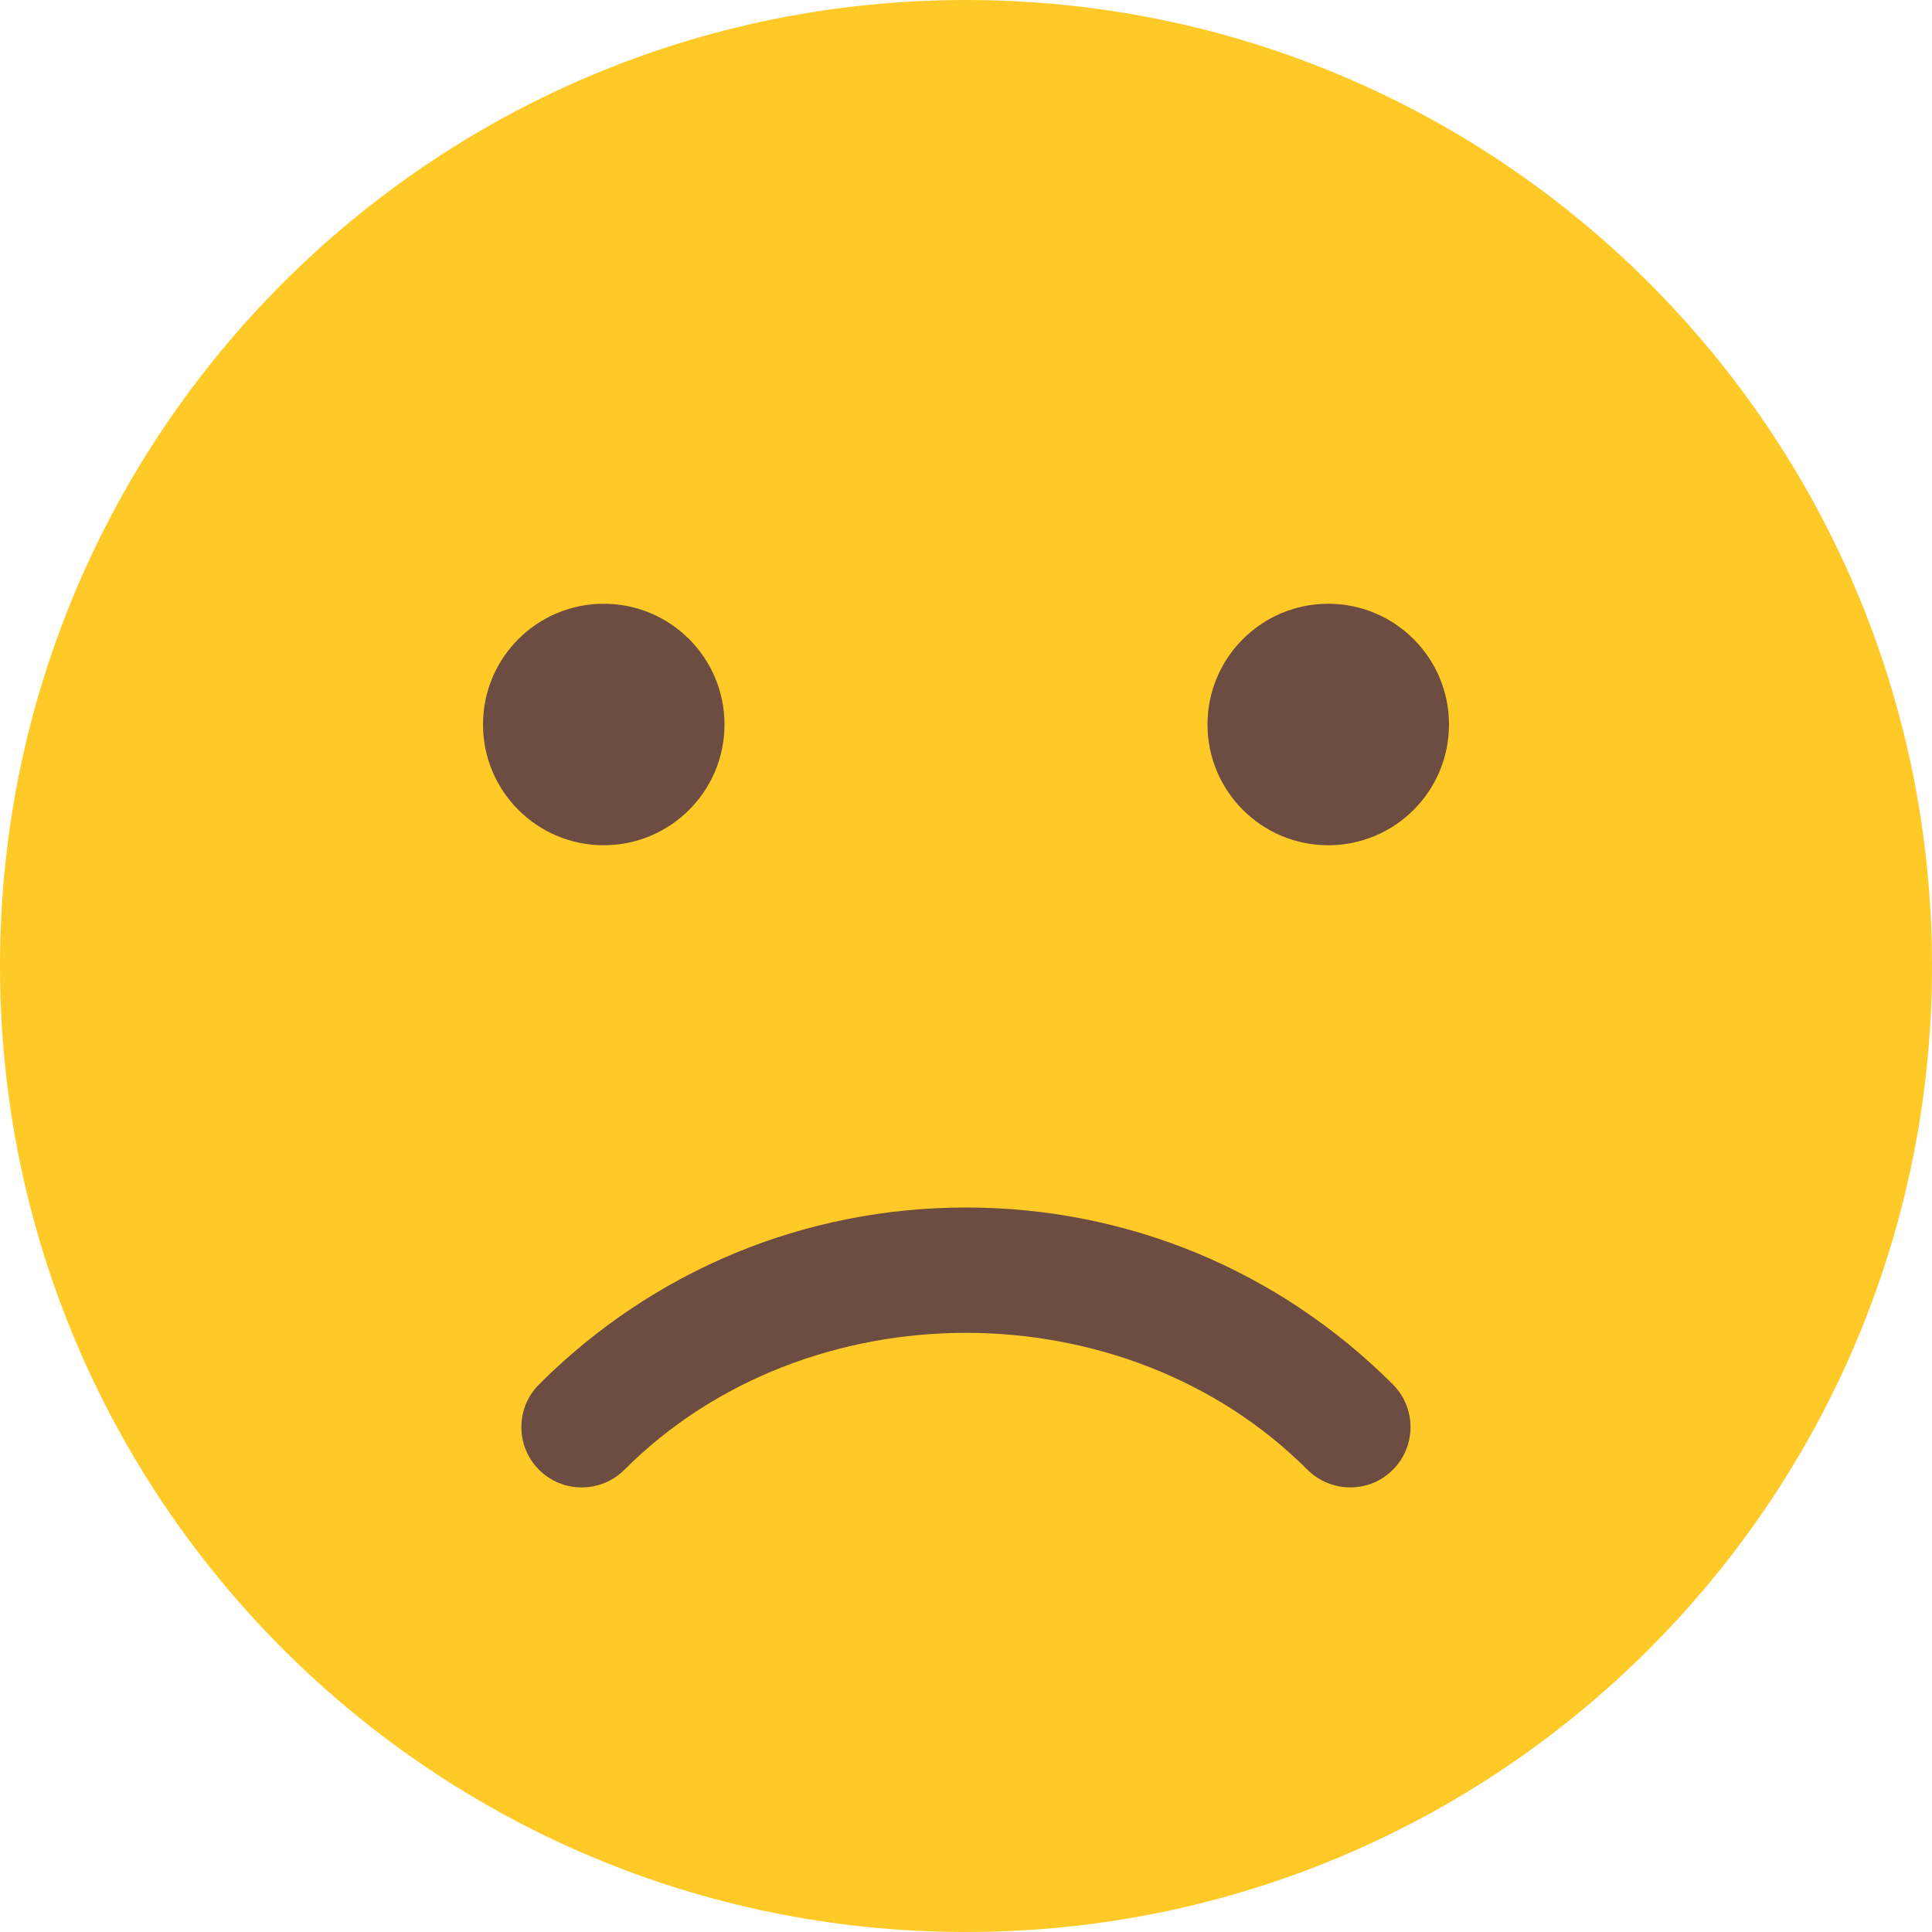
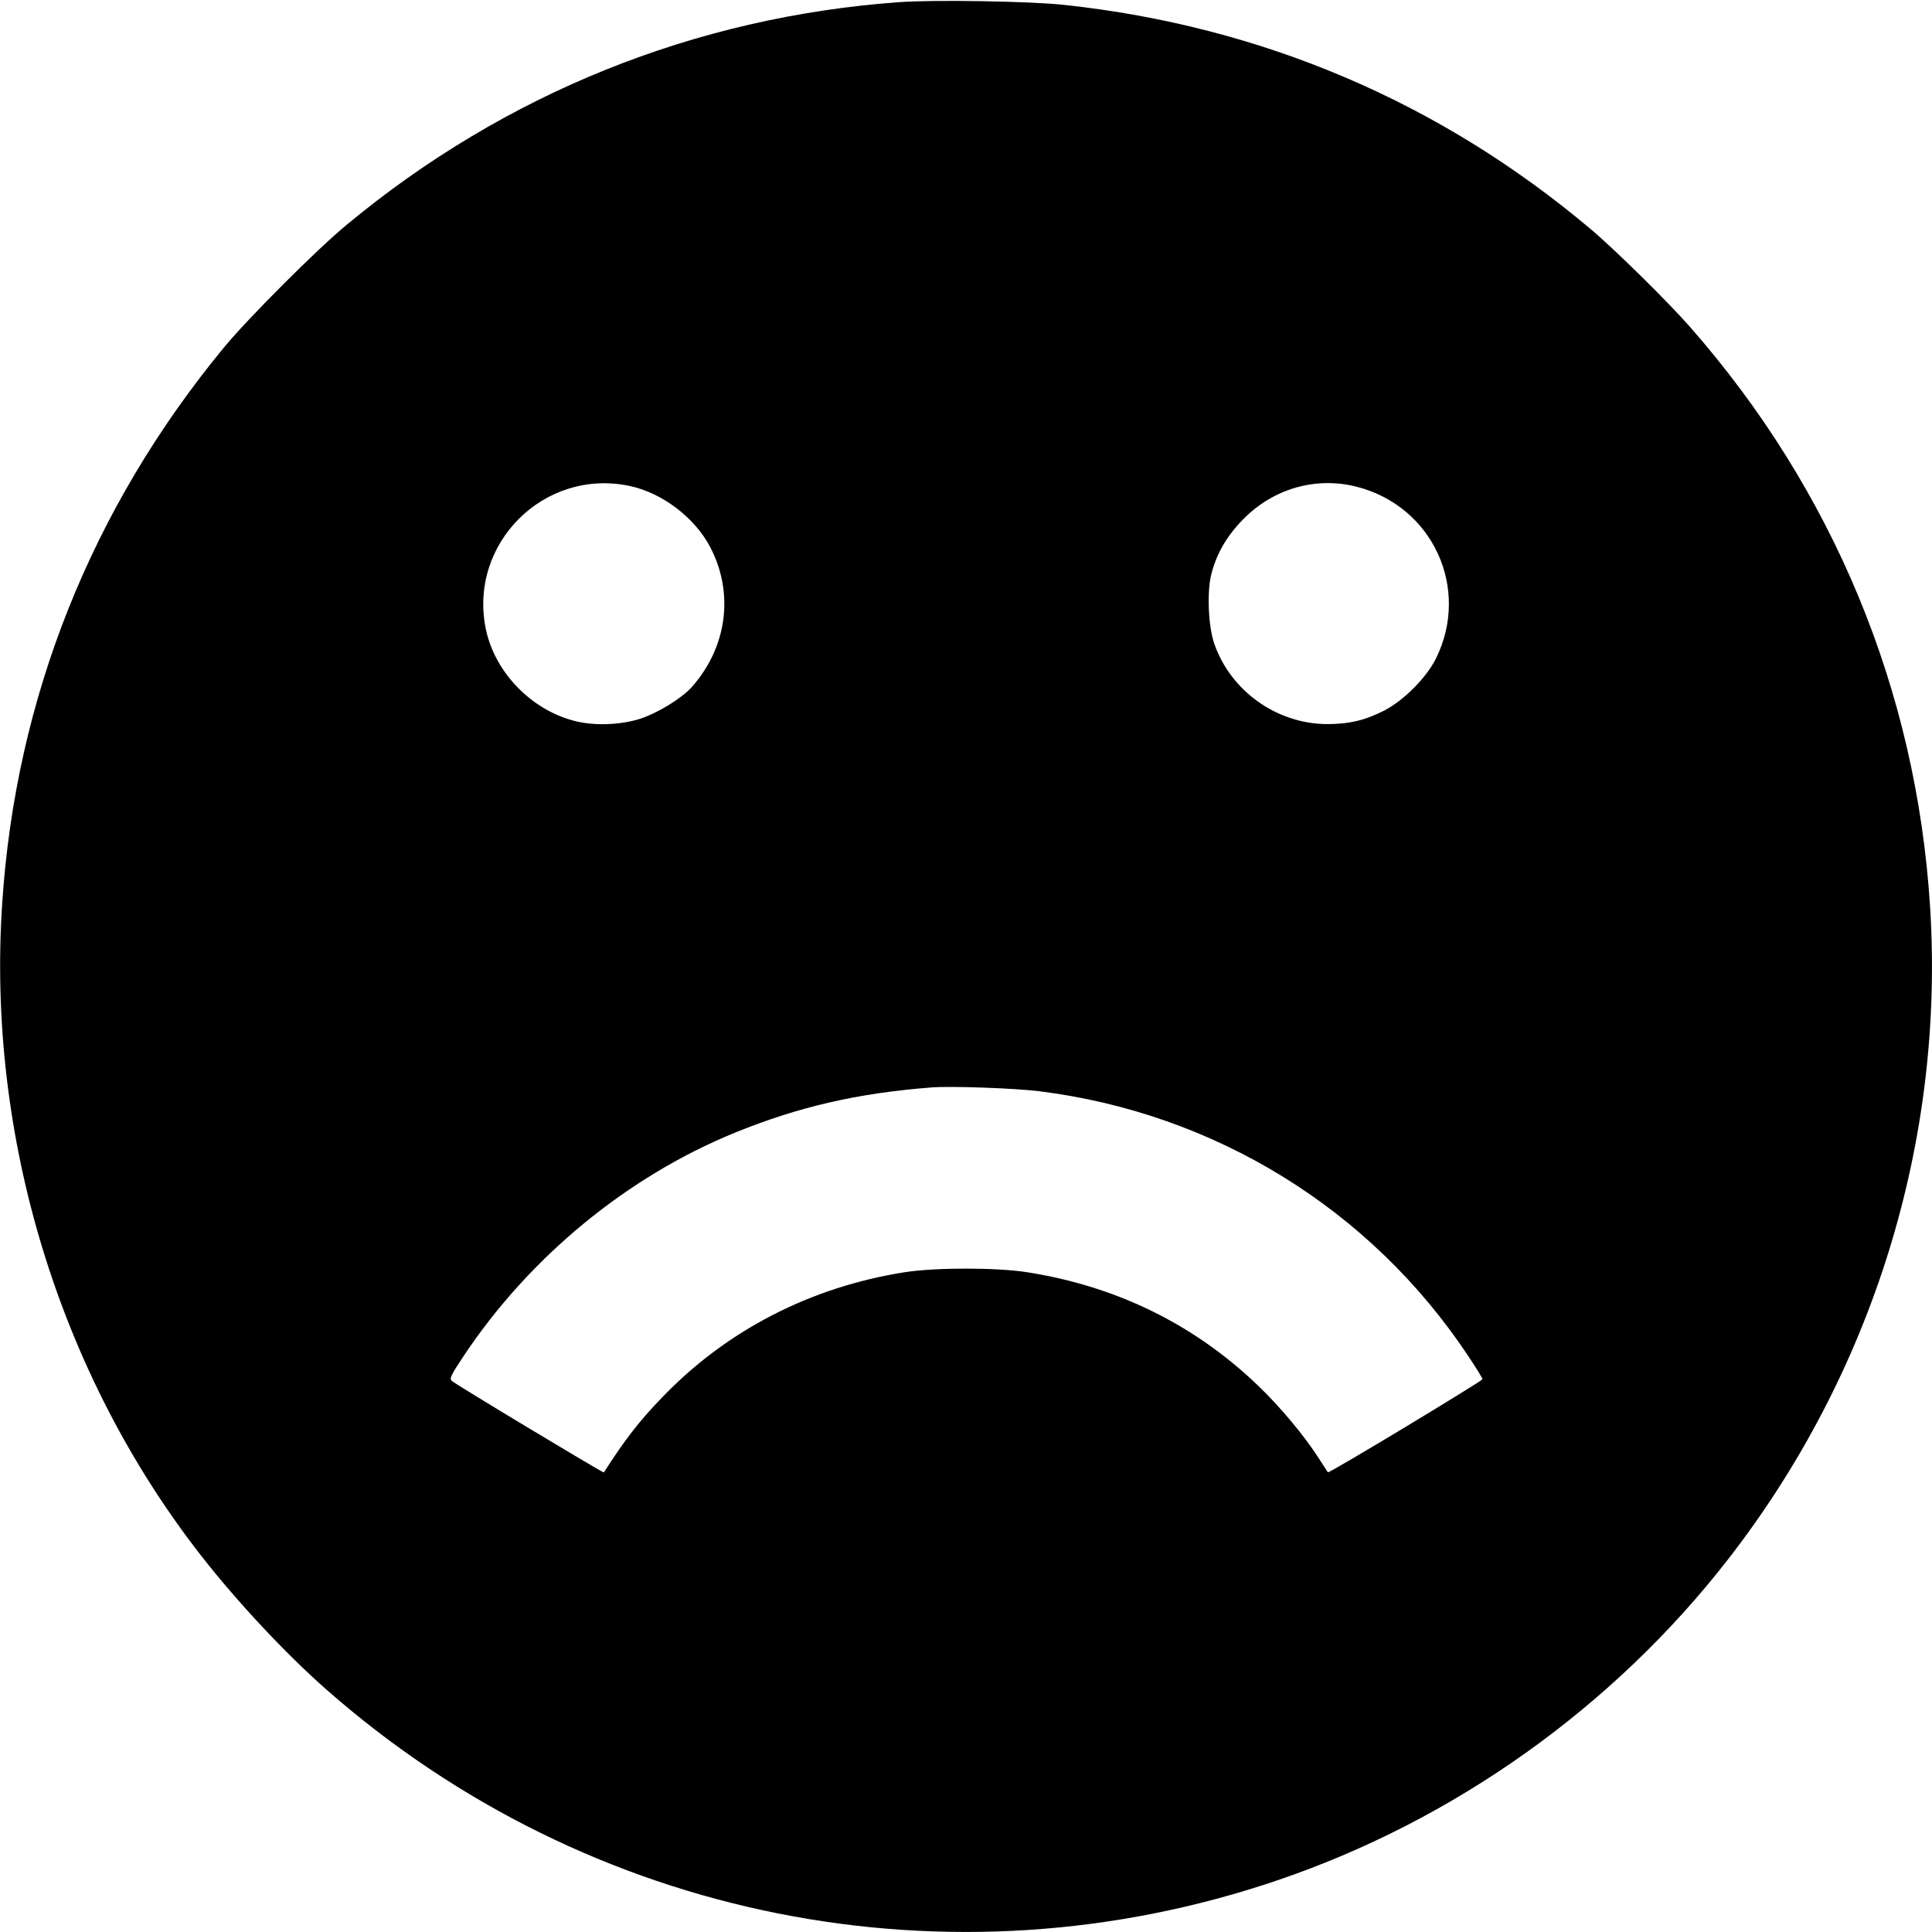
- <svg xmlns="http://www.w3.org/2000/svg" version="1.1" id="Capa_1" x="0px" y="0px" viewBox="0 0 512 512" style="enable-background:new 0 0 512 512;" xml:space="preserve">
-   <circle style="fill:#FFCA28;" cx="256" cy="256" r="256" />
-   <g>
-     <path style="fill:#6D4C41;" d="M357.824,394.176c-4.096,0-8.192-1.568-11.328-4.672c-48.384-48.384-132.672-48.384-181.024,0   c-6.24,6.24-16.384,6.24-22.624,0s-6.24-16.384,0-22.624C173.088,336.672,213.248,320,256,320s82.912,16.672,113.12,46.88   c6.24,6.24,6.24,16.384,0,22.624C366.016,392.64,361.92,394.176,357.824,394.176z" />
-     <circle style="fill:#6D4C41;" cx="160" cy="192" r="32" />
-     <circle style="fill:#6D4C41;" cx="352" cy="192" r="32" />
+ <svg xmlns="http://www.w3.org/2000/svg" version="1.0" width="980pt" height="980pt" viewBox="0 0 980 980" preserveAspectRatio="xMidYMid meet">
+   <defs>
+     <style>
+       .color {
+         fill: currentColor;
+       }
+     </style>
+   </defs>
+   <g transform="translate(0,980) scale(0.1,-0.1)" fill="#000000" stroke="none">
+     <path class="color" d="       M4560 9789 c-1035 -75 -1998 -463 -2800 -1128 -150 -123 -501 -475       -622 -621 -674 -817 -1059 -1781 -1127 -2825 -78 -1179 288 -2380 1006 -3302       183 -235 434 -504 643 -687 1328 -1166 3158 -1531 4825 -962 895 305 1700 879       2281 1627 735 946 1100 2126 1024 3314 -70 1094 -491 2109 -1216 2935 -112       128 -386 398 -509 501 -763 642 -1665 1026 -2665 1134 -174 19 -664 27 -840       14z m-1366 -2454 c165 -35 330 -160 409 -311 121 -233 86 -504 -92 -707 -52       -59 -173 -133 -264 -163 -101 -32 -236 -37 -336 -10 -218 57 -400 246 -446       462 -92 435 294 821 729 729z m3688 -4 c387 -99 578 -518 401 -873 -49 -97       -162 -210 -259 -261 -99 -51 -180 -70 -294 -70 -254 2 -486 167 -570 406 -31       87 -39 267 -15 357 27 105 81 196 165 280 154 154 367 213 572 161z m-1612       -3066 c891 -111 1681 -597 2176 -1341 41 -61 74 -115 74 -120 -1 -9 -779 -479       -784 -472 -2 1 -23 35 -48 73 -70 110 -197 262 -305 365 -324 312 -720 506       -1175 577 -155 24 -461 24 -617 0 -479 -75 -906 -295 -1233 -636 -117 -121       -187 -212 -295 -380 -3 -4 -753 447 -772 465 -12 11 -3 30 61 126 335 503 830       910 1377 1133 322 131 621 200 996 229 97 8 422 -4 545 -19z" />
  </g>
-   <g>
- </g>
-   <g>
- </g>
-   <g>
- </g>
-   <g>
- </g>
-   <g>
- </g>
-   <g>
- </g>
-   <g>
- </g>
-   <g>
- </g>
-   <g>
- </g>
-   <g>
- </g>
-   <g>
- </g>
-   <g>
- </g>
-   <g>
- </g>
-   <g>
- </g>
-   <g>
- </g>
</svg>
